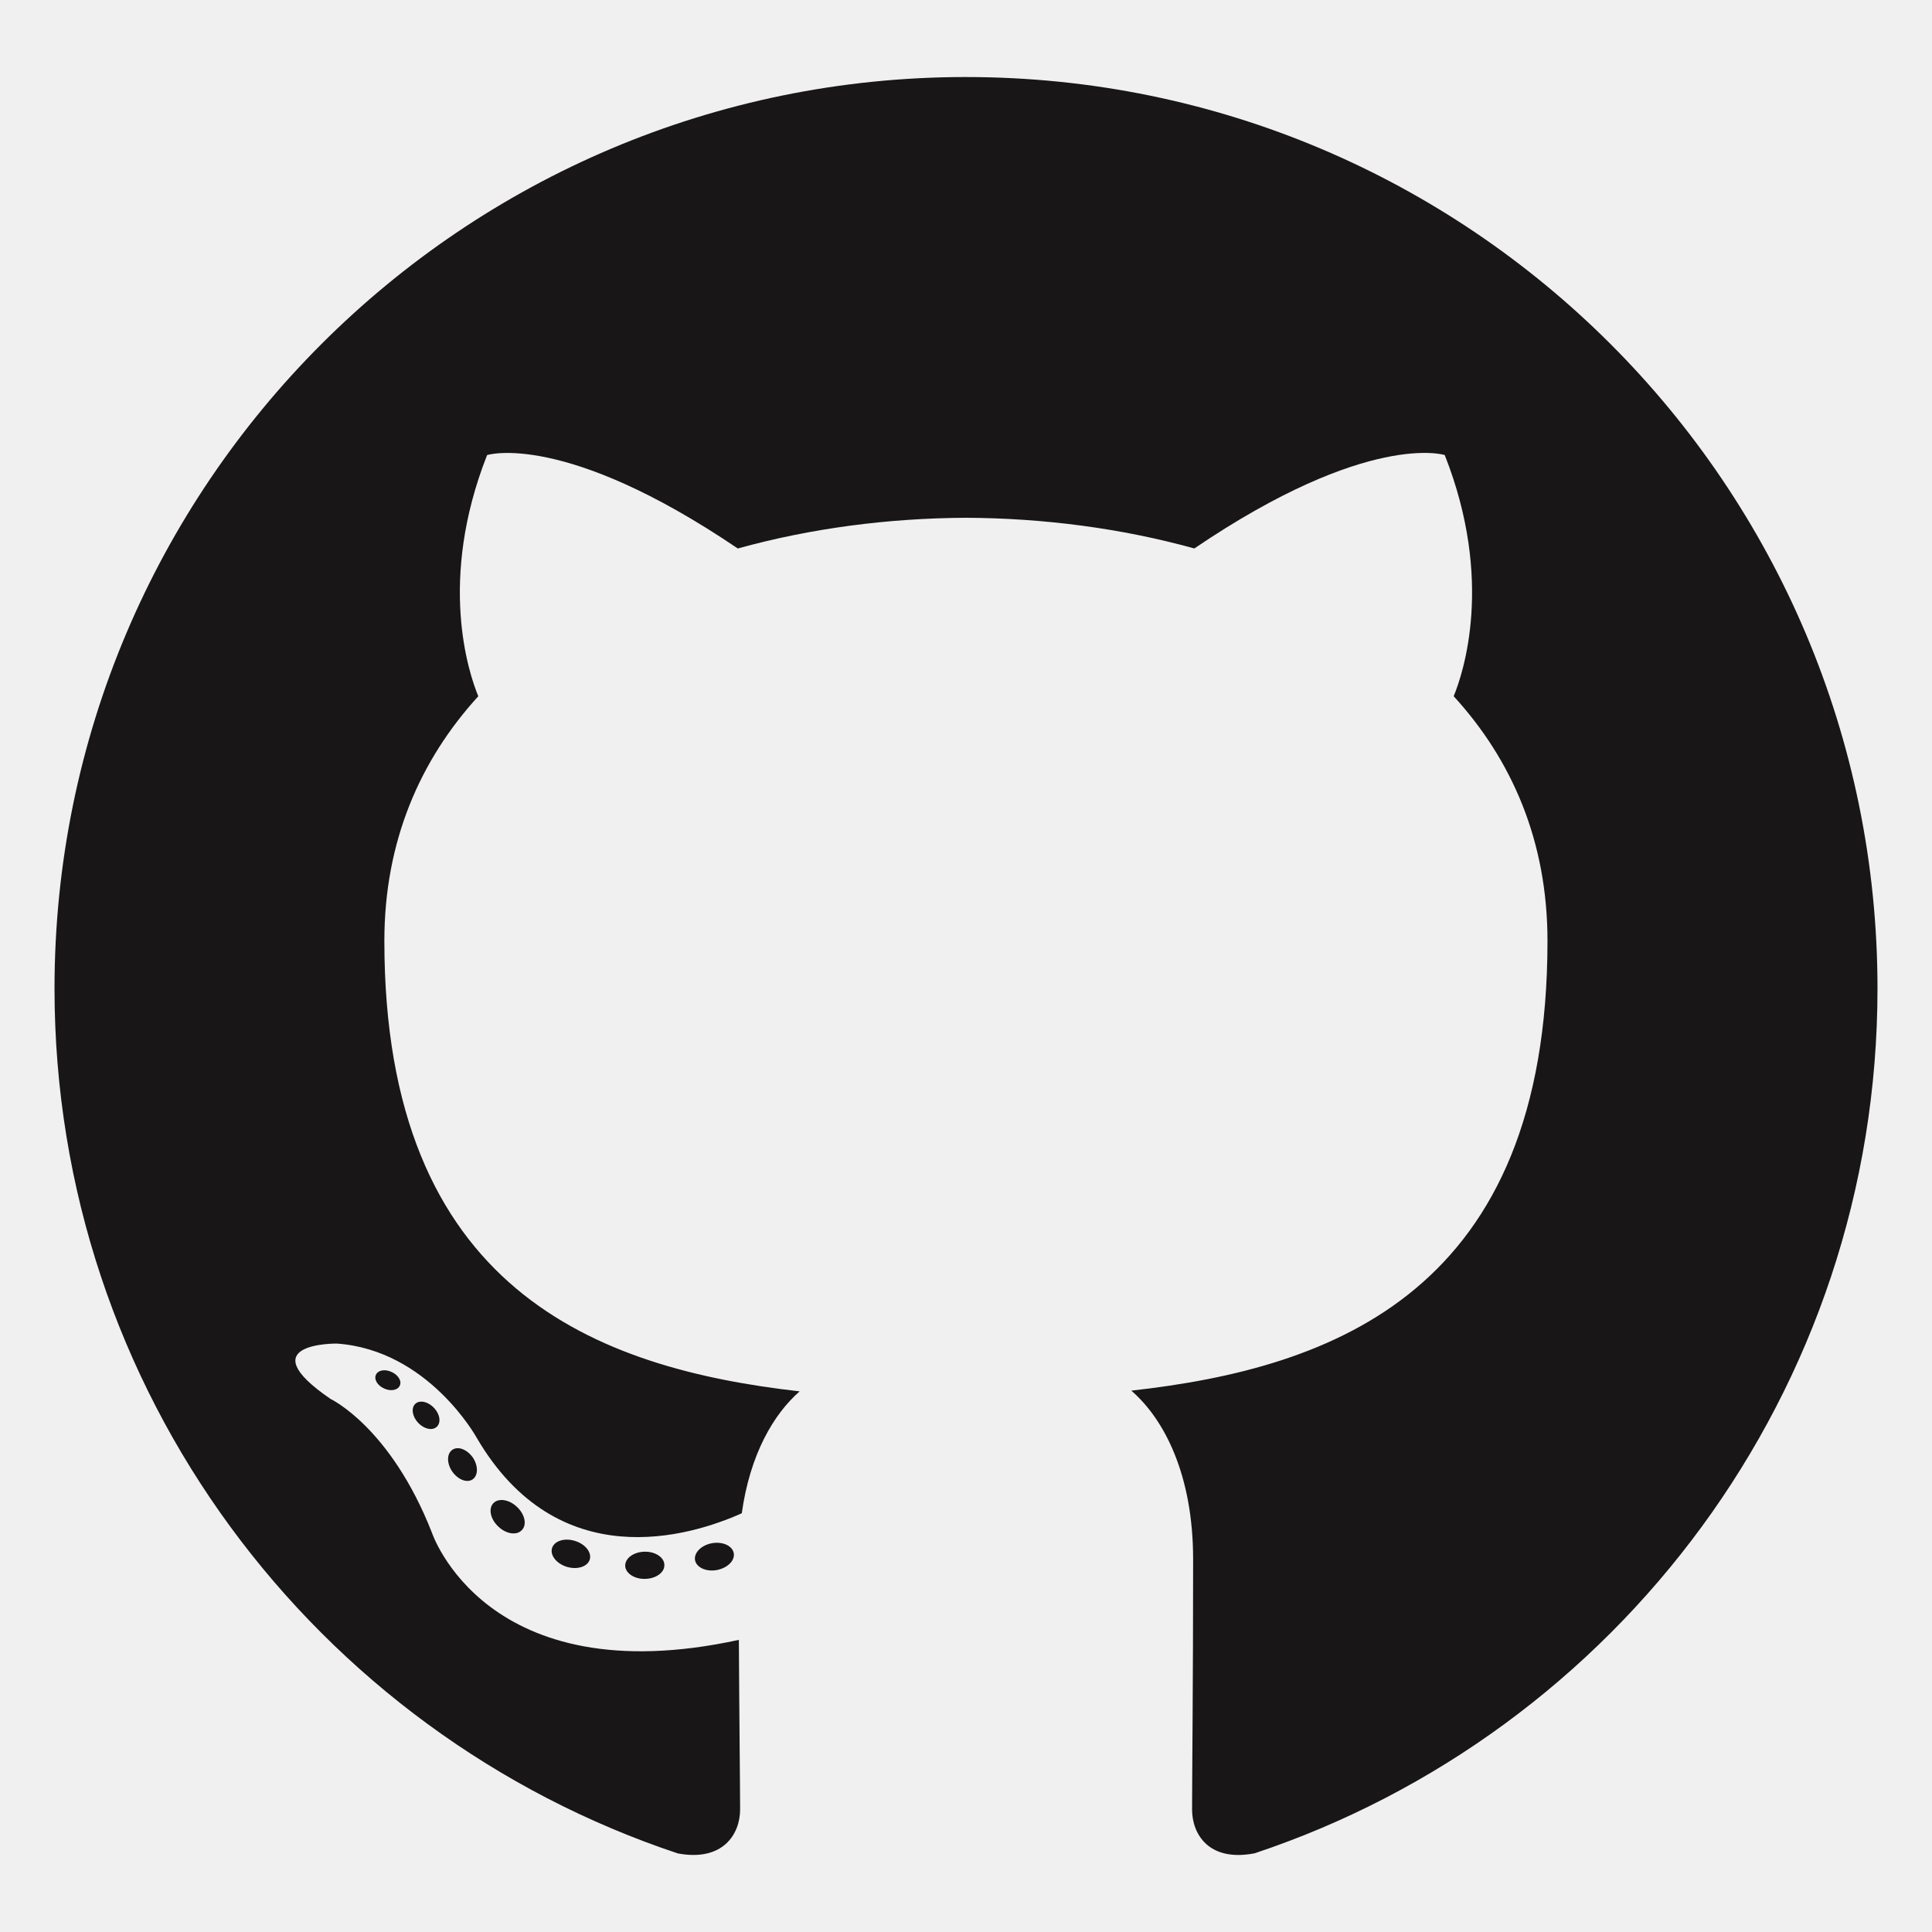
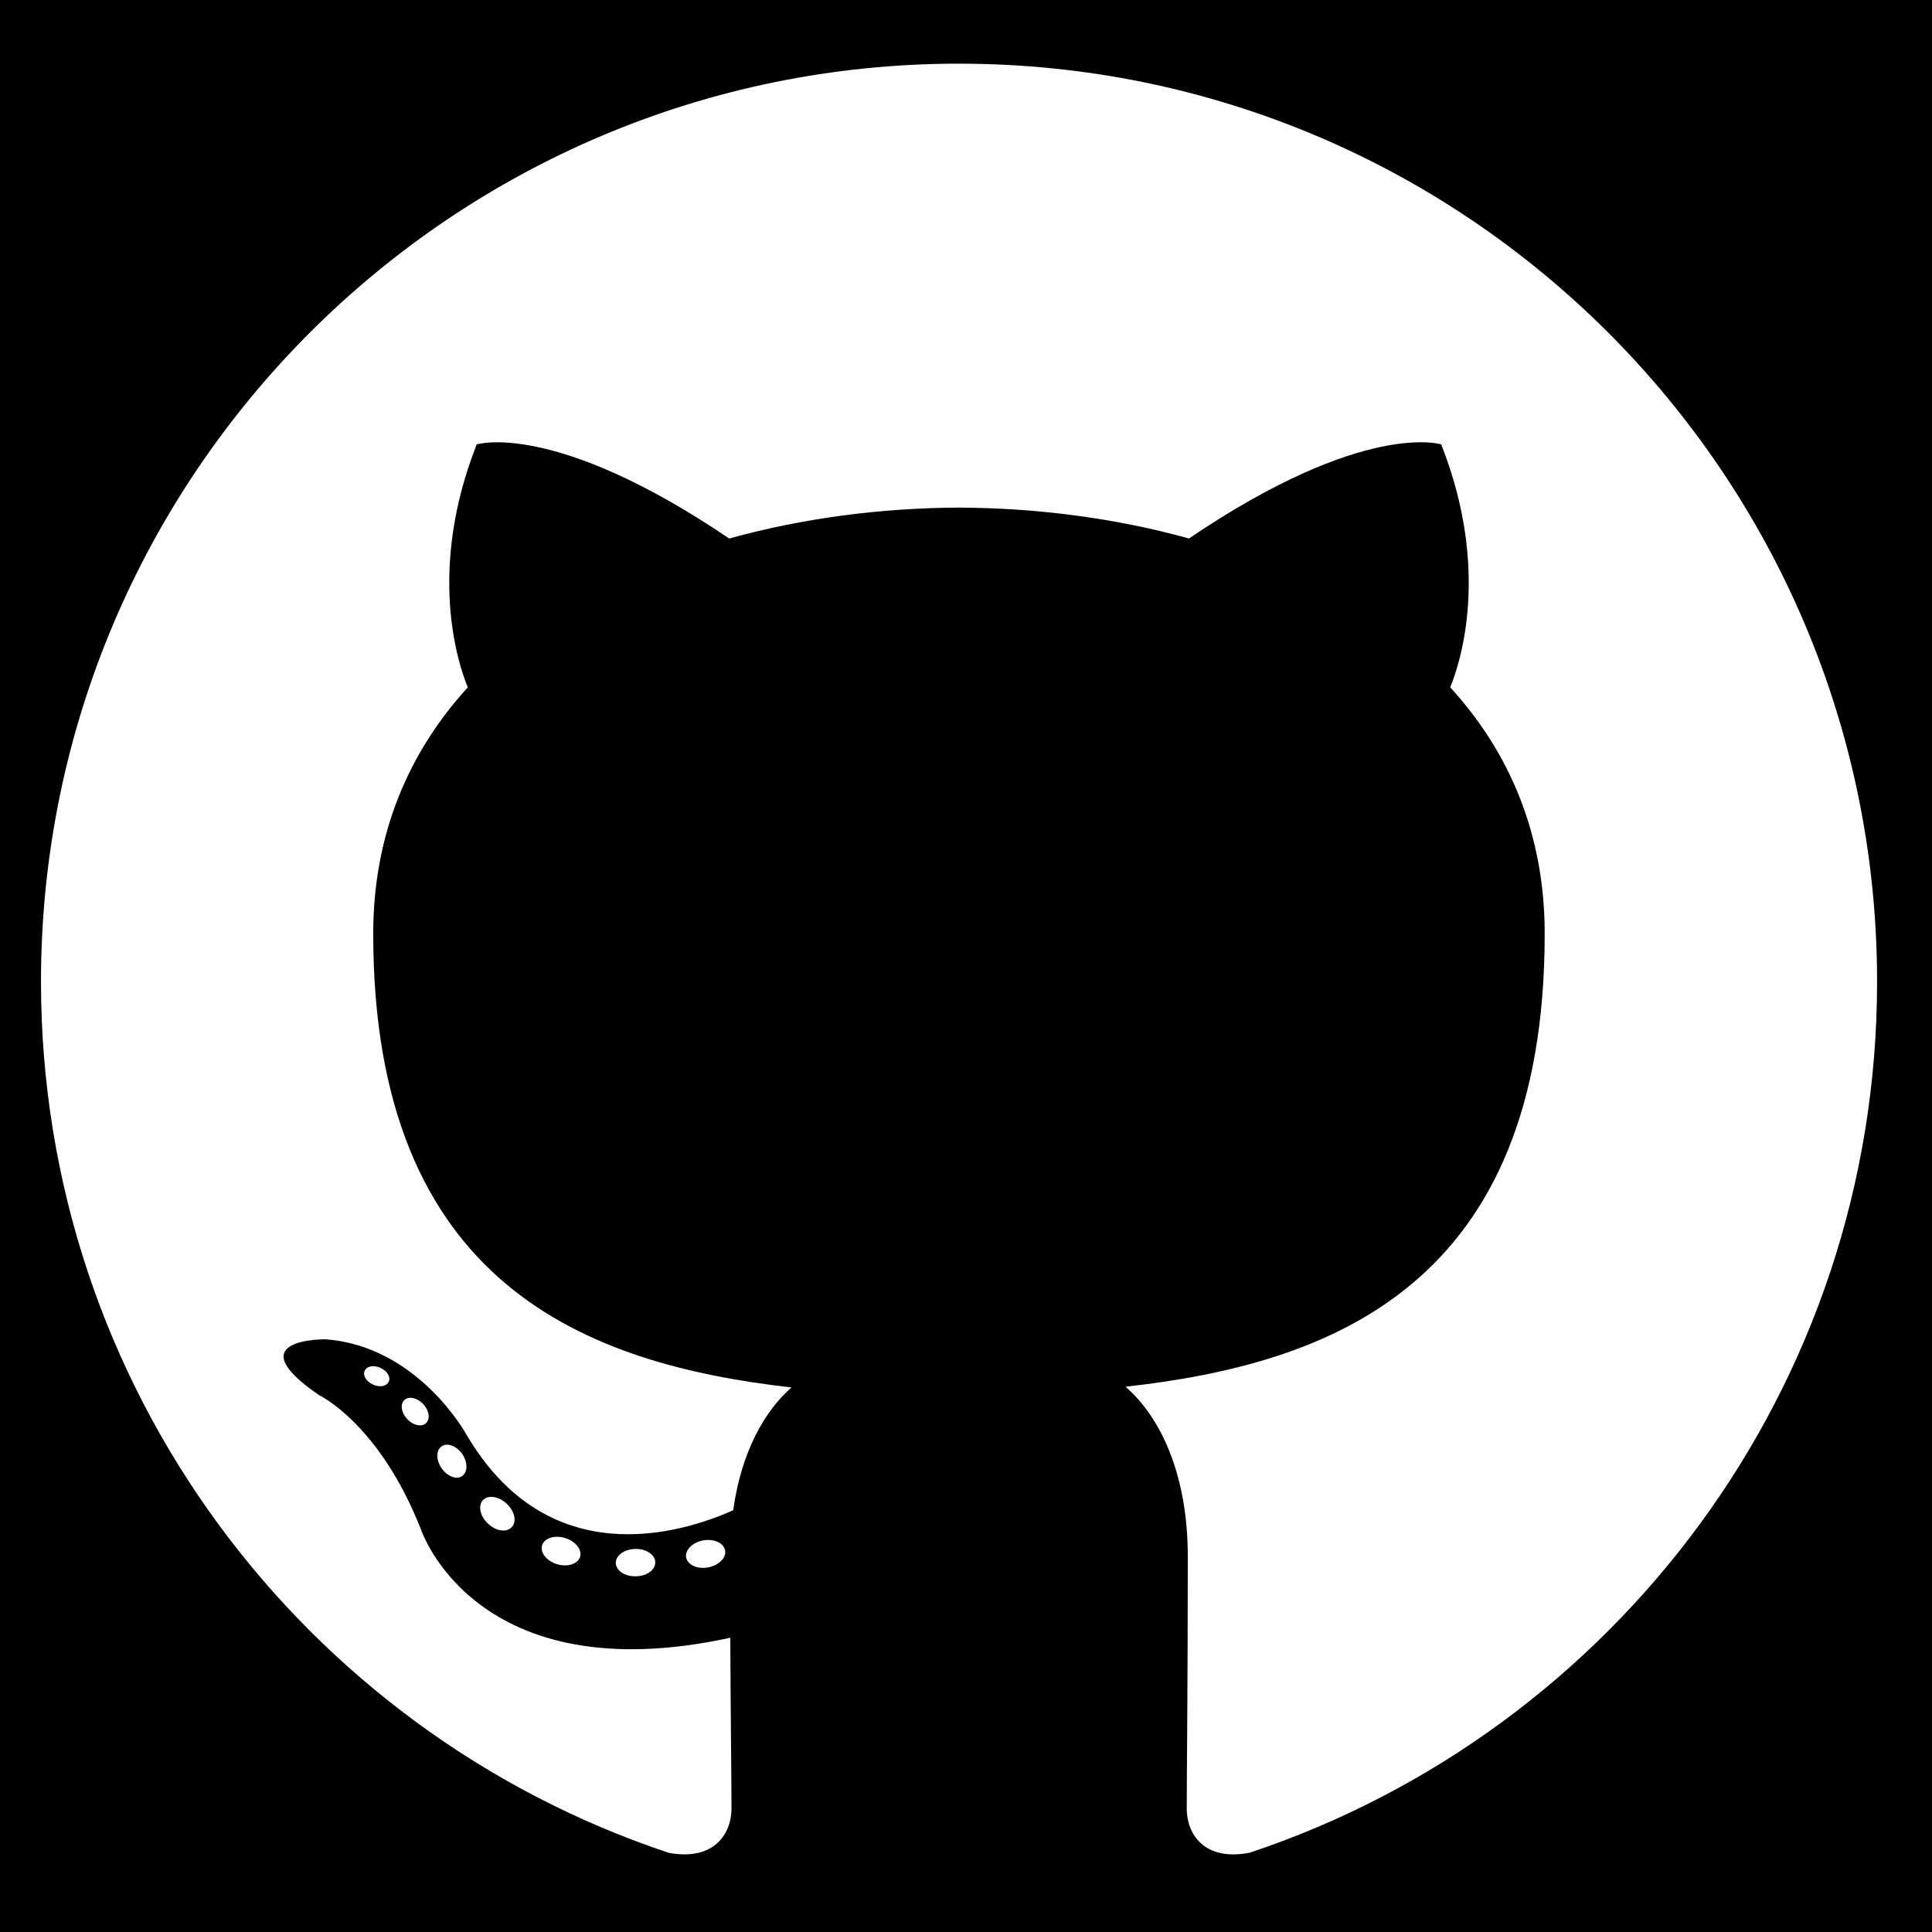
- <svg xmlns="http://www.w3.org/2000/svg" viewBox="0 0 128 128">
-   <g fill="#181616">
-     <path fill-rule="evenodd" clip-rule="evenodd" d="M64 5.103c-33.347 0-60.388 27.035-60.388 60.388 0 26.682 17.303 49.317 41.297 57.303 3.017.56 4.125-1.31 4.125-2.905 0-1.44-.056-6.197-.082-11.243-16.8 3.653-20.345-7.125-20.345-7.125-2.747-6.98-6.705-8.836-6.705-8.836-5.48-3.748.413-3.67.413-3.67 6.063.425 9.257 6.223 9.257 6.223 5.386 9.23 14.127 6.562 17.573 5.02.542-3.903 2.107-6.568 3.834-8.076-13.413-1.525-27.514-6.704-27.514-29.843 0-6.593 2.36-11.98 6.223-16.21-.628-1.52-2.695-7.662.584-15.98 0 0 5.07-1.623 16.61 6.19C53.7 35 58.867 34.327 64 34.304c5.13.023 10.3.694 15.127 2.033 11.526-7.813 16.59-6.19 16.59-6.19 3.287 8.317 1.22 14.46.593 15.98 3.872 4.23 6.215 9.617 6.215 16.21 0 23.194-14.127 28.3-27.574 29.796 2.167 1.874 4.097 5.55 4.097 11.183 0 8.08-.07 14.583-.07 16.572 0 1.607 1.088 3.49 4.148 2.897 23.98-7.994 41.263-30.622 41.263-57.294C124.388 32.14 97.35 5.104 64 5.104z" />
-     <path d="M26.484 91.806c-.133.3-.605.39-1.035.185-.44-.196-.685-.605-.543-.906.13-.31.603-.395 1.04-.188.44.197.69.61.537.91zm2.446 2.729c-.287.267-.85.143-1.232-.28-.396-.42-.47-.983-.177-1.254.298-.266.844-.14 1.24.28.394.426.472.984.17 1.255zm2.382 3.477c-.37.258-.976.017-1.35-.52-.37-.538-.37-1.183.01-1.44.373-.258.97-.025 1.35.507.368.545.368 1.19-.01 1.452zm3.261 3.361c-.33.365-1.036.267-1.552-.23-.527-.487-.674-1.18-.343-1.544.336-.366 1.045-.264 1.564.23.527.486.686 1.18.333 1.543zm4.5 1.951c-.147.473-.825.688-1.51.486-.683-.207-1.13-.76-.99-1.238.14-.477.823-.7 1.512-.485.683.206 1.13.756.988 1.237zm4.943.361c.017.498-.563.91-1.28.92-.723.017-1.308-.387-1.315-.877 0-.503.568-.91 1.29-.924.717-.013 1.306.387 1.306.88zm4.598-.782c.086.485-.413.984-1.126 1.117-.7.13-1.35-.172-1.44-.653-.086-.498.422-.997 1.122-1.126.714-.123 1.354.17 1.444.663zm0 0" />
-   </g>
+ <svg xmlns="http://www.w3.org/2000/svg" width="500" zoomAndPan="magnify" viewBox="0 0 375 375" height="500" preserveAspectRatio="xMidYMid meet" version="1.0">
+   <rect x="-37.5" width="450" fill="#ffffff" y="-37.5" height="450" fill-opacity="1" />
+   <rect x="-37.5" width="450" fill="#000000" y="-37.5" height="450" fill-opacity="1" />
+   <path fill="#ffffff" d="M 186.148 12.355 C 87.75 12.355 7.957 92.129 7.957 190.547 C 7.957 269.277 59.016 336.07 129.816 359.633 C 138.719 361.285 141.984 355.77 141.984 351.062 C 141.984 346.812 141.82 332.777 141.746 317.887 C 92.172 328.664 81.711 296.863 81.711 296.863 C 73.605 276.266 61.926 270.789 61.926 270.789 C 45.758 259.73 63.145 259.961 63.145 259.961 C 81.035 261.215 90.461 278.324 90.461 278.324 C 106.352 305.559 132.145 297.684 142.312 293.137 C 143.914 281.617 148.531 273.754 153.629 269.305 C 114.047 264.805 72.441 249.523 72.441 181.246 C 72.441 161.793 79.402 145.895 90.801 133.414 C 88.949 128.93 82.852 110.805 92.527 86.262 C 92.527 86.262 107.484 81.473 141.539 104.527 C 155.754 100.574 171 98.59 186.148 98.523 C 201.285 98.59 216.539 100.57 230.781 104.52 C 264.793 81.465 279.734 86.254 279.734 86.254 C 289.434 110.797 283.336 128.922 281.484 133.41 C 292.91 145.891 299.824 161.785 299.824 181.238 C 299.824 249.68 258.141 264.746 218.461 269.16 C 224.855 274.691 230.551 285.535 230.551 302.16 C 230.551 326 230.344 345.188 230.344 351.059 C 230.344 355.801 233.555 361.355 242.582 359.605 C 313.344 336.02 364.34 269.25 364.34 190.547 C 364.336 92.137 284.555 12.359 186.148 12.359 Z M 186.148 12.355 " fill-opacity="1" fill-rule="evenodd" />
+   <path fill="#ffffff" d="M 75.445 268.195 C 75.055 269.082 73.66 269.348 72.395 268.742 C 71.094 268.164 70.371 266.957 70.789 266.066 C 71.176 265.152 72.57 264.902 73.859 265.512 C 75.156 266.094 75.895 267.312 75.445 268.199 Z M 82.664 276.25 C 81.816 277.035 80.156 276.672 79.027 275.422 C 77.859 274.184 77.641 272.52 78.508 271.723 C 79.387 270.938 80.996 271.309 82.164 272.547 C 83.328 273.805 83.559 275.453 82.668 276.25 Z M 89.691 286.508 C 88.602 287.27 86.812 286.559 85.711 284.973 C 84.617 283.387 84.617 281.484 85.738 280.723 C 86.84 279.965 88.602 280.652 89.723 282.219 C 90.809 283.828 90.809 285.73 89.691 286.504 Z M 99.316 296.426 C 98.344 297.504 96.258 297.215 94.734 295.746 C 93.18 294.309 92.746 292.266 93.723 291.191 C 94.715 290.109 96.809 290.41 98.34 291.871 C 99.895 293.305 100.363 295.352 99.32 296.422 Z M 112.594 302.184 C 112.16 303.578 110.16 304.211 108.137 303.617 C 106.121 303.004 104.805 301.375 105.219 299.965 C 105.629 298.555 107.645 297.898 109.68 298.531 C 111.695 299.141 113.012 300.762 112.594 302.184 Z M 127.18 303.246 C 127.23 304.719 125.52 305.934 123.402 305.961 C 121.27 306.012 119.543 304.82 119.523 303.375 C 119.523 301.891 121.199 300.688 123.328 300.648 C 125.445 300.609 127.184 301.789 127.184 303.246 Z M 140.746 300.941 C 141 302.371 139.527 303.844 137.426 304.234 C 135.359 304.621 133.441 303.727 133.176 302.309 C 132.922 300.84 134.422 299.367 136.484 298.988 C 138.594 298.625 140.48 299.488 140.746 300.941 Z M 140.746 300.941 " fill-opacity="1" fill-rule="nonzero" />
</svg>
